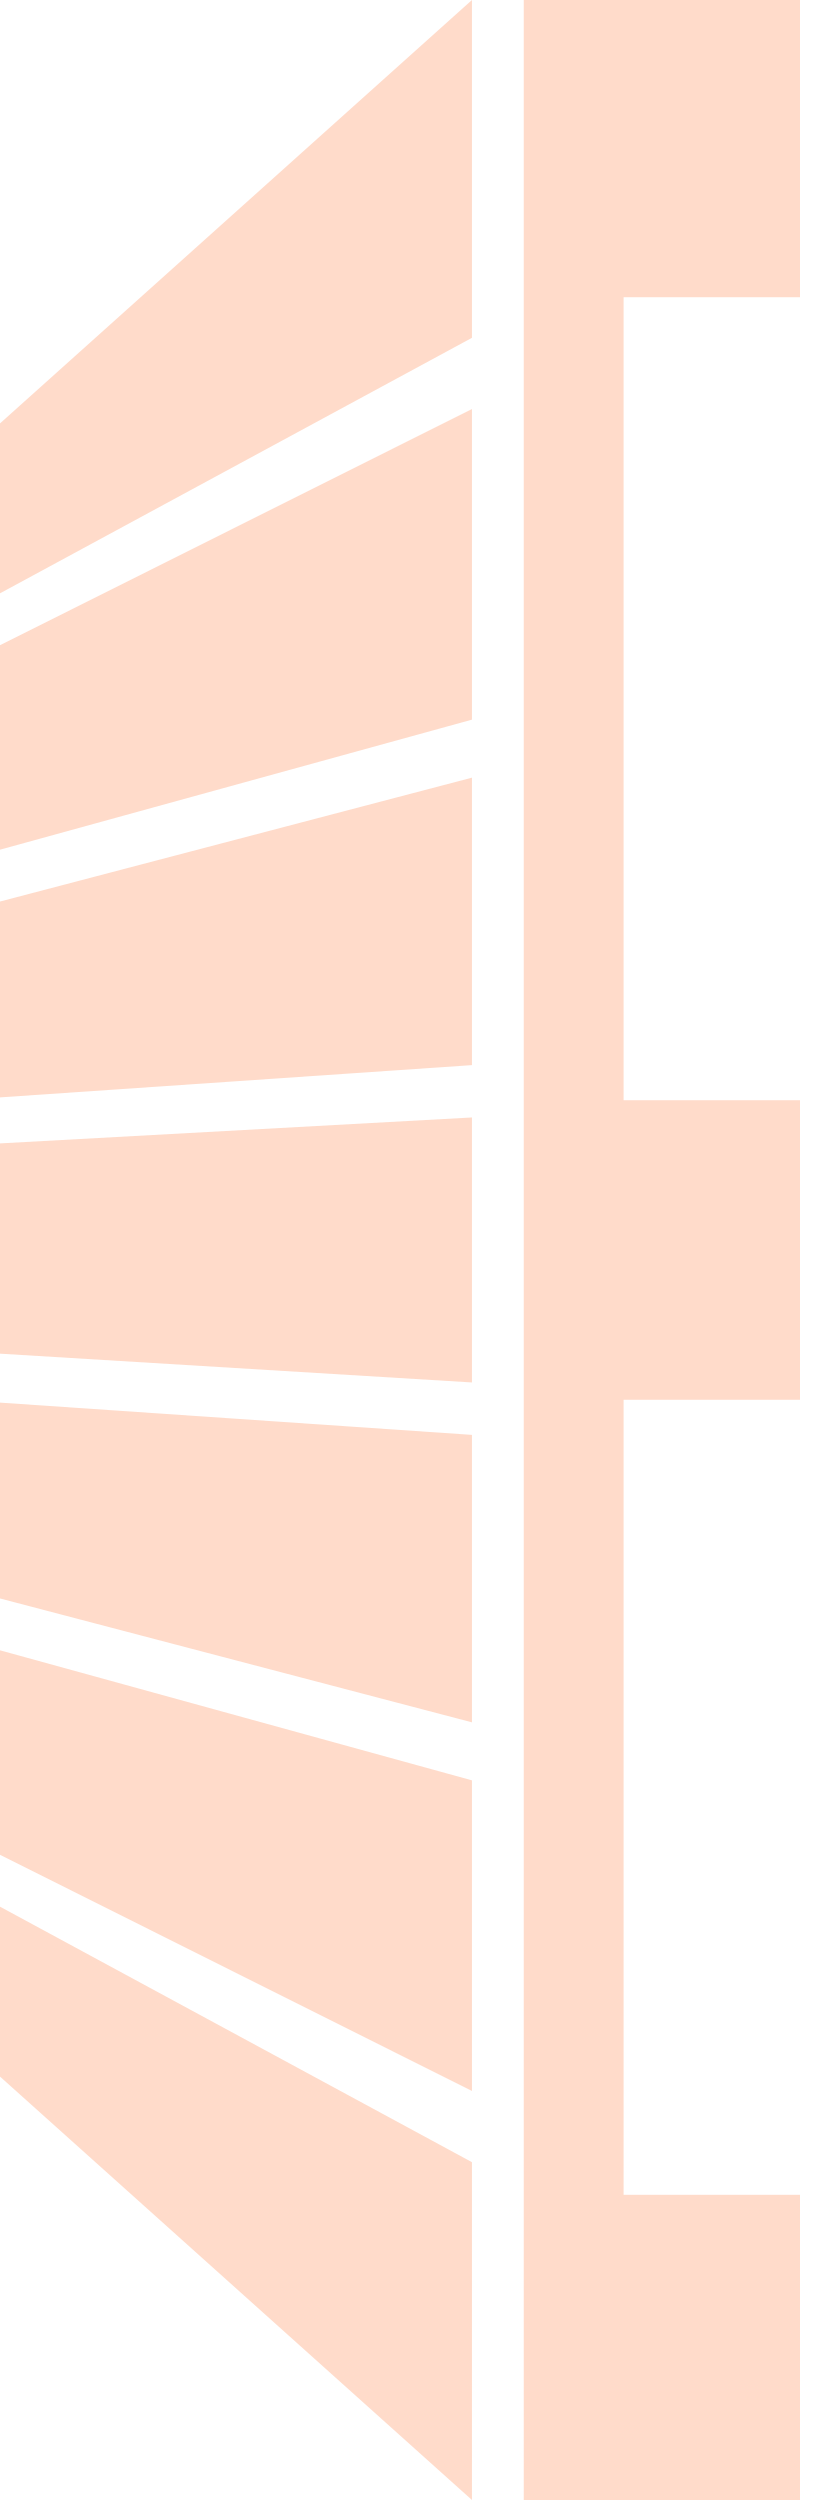
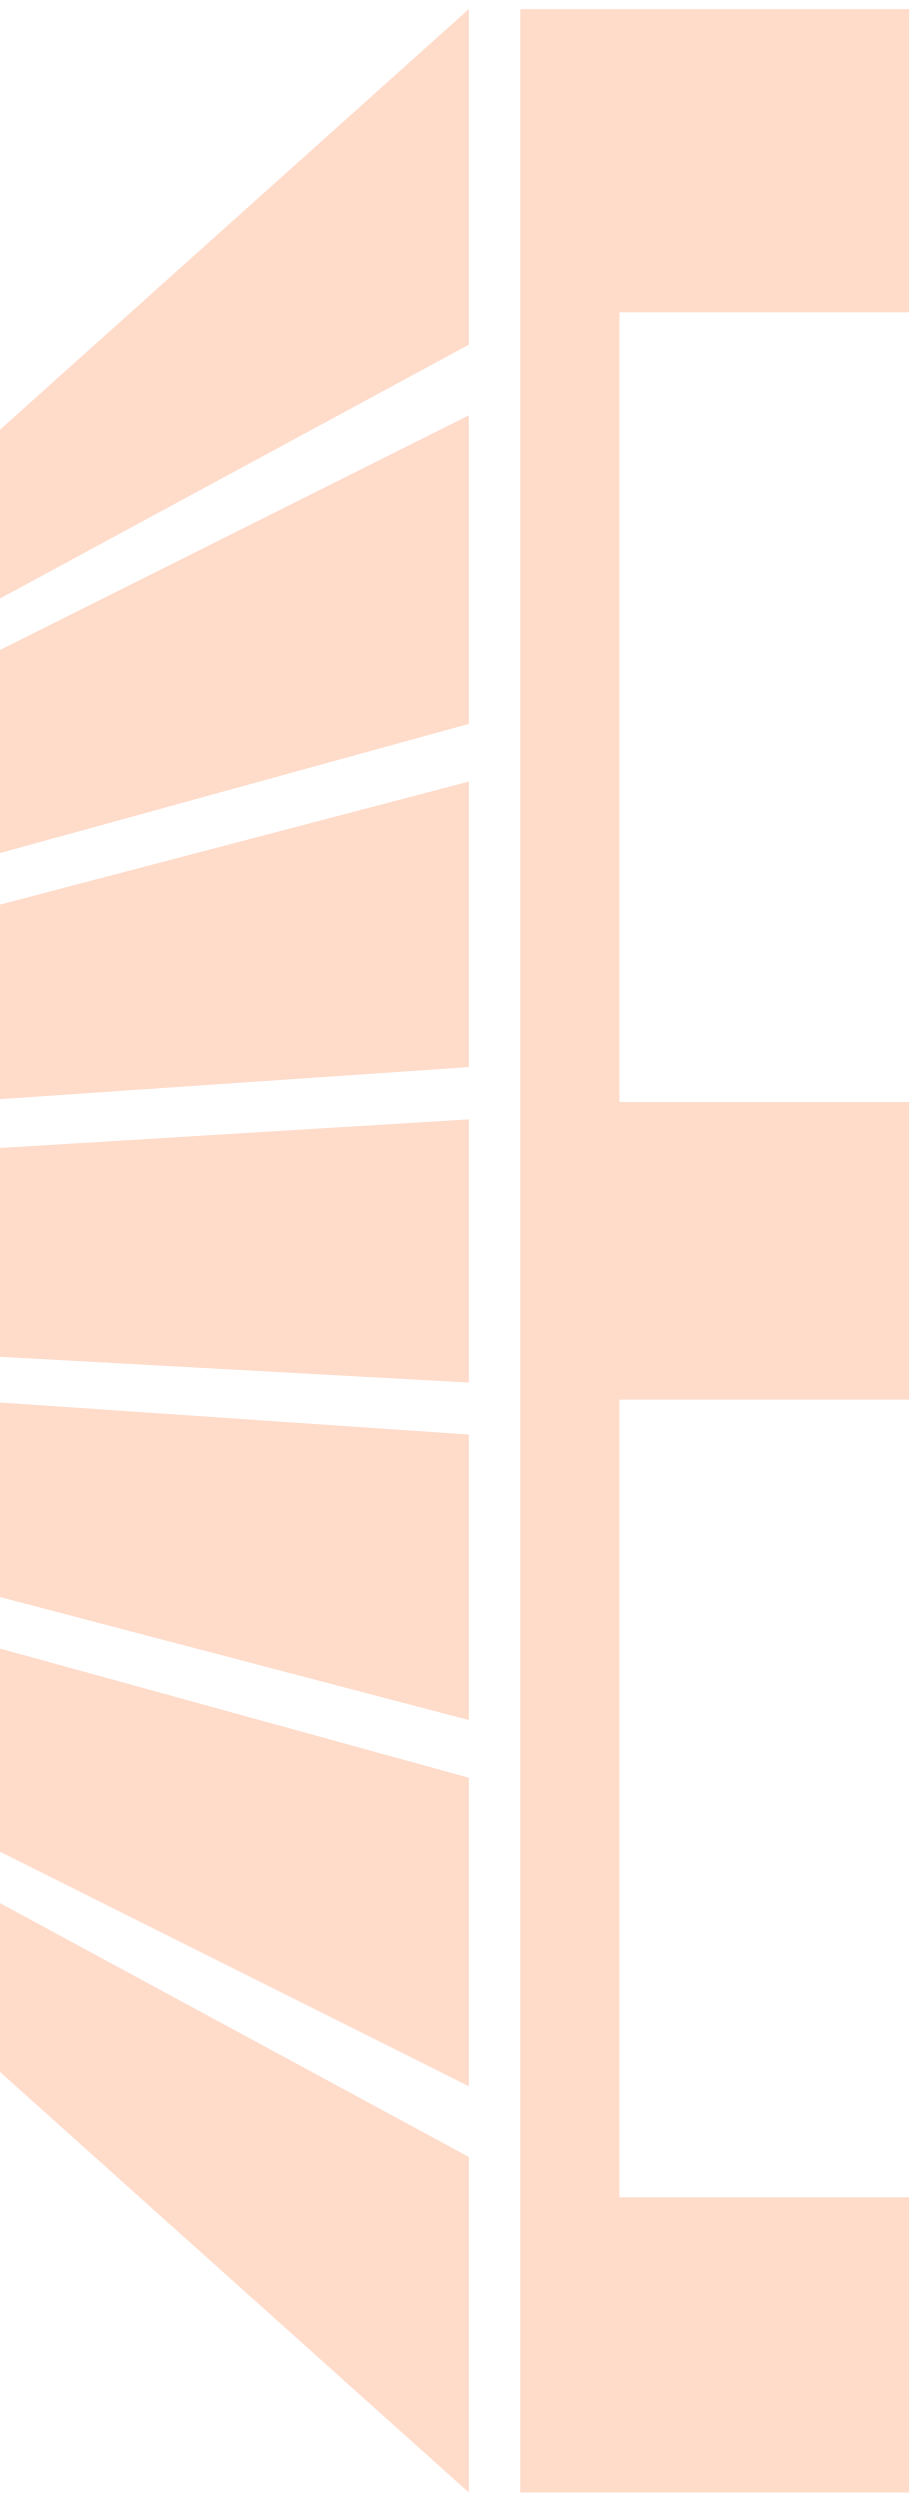
- <svg xmlns="http://www.w3.org/2000/svg" width="21" height="64" viewBox="0 0 21 64" fill="none">
-   <path d="M13.408 0H20.48V7.609H15.964V28.166H20.48V35.834H15.964V56.187H20.48V64H13.408V0Z" fill="#FFDBCA" />
-   <path d="M0 40.921L12.082 44.092V36.733L0 35.907V40.921Z" fill="#FFDBCA" />
-   <path d="M0 23.079L12.082 19.908V27.267L0 28.093V23.079Z" fill="#FFDBCA" />
-   <path d="M0 47.483L12.082 53.529V45.577L0 42.248V47.483Z" fill="#FFDBCA" />
-   <path d="M0 16.517L12.082 10.471V18.423L0 21.752V16.517Z" fill="#FFDBCA" />
-   <path d="M-0 53.161L12.082 64L12.082 55.352L-0 48.811V53.161Z" fill="#FFDBCA" />
-   <path d="M-0 10.839L12.082 0L12.082 8.648L-0 15.189V10.839Z" fill="#FFDBCA" />
-   <path d="M0 29.271L12.082 28.607V35.391L0 34.654V29.271Z" fill="#FFDBCA" />
+ <svg xmlns="http://www.w3.org/2000/svg" width="24" height="66" viewBox="0 0 24 66" fill="none">
+   <path d="M13.735 65.803H24V58.008H16.354V36.95H24V29.094H16.354V8.245H24V0.241H13.735V65.803Z" fill="#FFDBCA" />
+   <path d="M0 23.881L12.377 20.633V28.171L0 29.017V23.881Z" fill="#FFDBCA" />
+   <path d="M0 42.162L12.377 45.41V37.872L0 37.026V42.162Z" fill="#FFDBCA" />
+   <path d="M0 17.159L12.377 10.965V19.111L0 22.521V17.159Z" fill="#FFDBCA" />
+   <path d="M0 48.885L12.377 55.078V46.932L0 43.522V48.885Z" fill="#FFDBCA" />
+   <path d="M0 11.343L12.377 0.24L12.377 9.1L0 15.8V11.343Z" fill="#FFDBCA" />
+   <path d="M0 54.7L12.377 65.803L12.377 56.943L0 50.243V54.7Z" fill="#FFDBCA" />
+   <path d="M0 35.82L12.377 36.5V29.551L0 30.306V35.82Z" fill="#FFDBCA" />
</svg>
